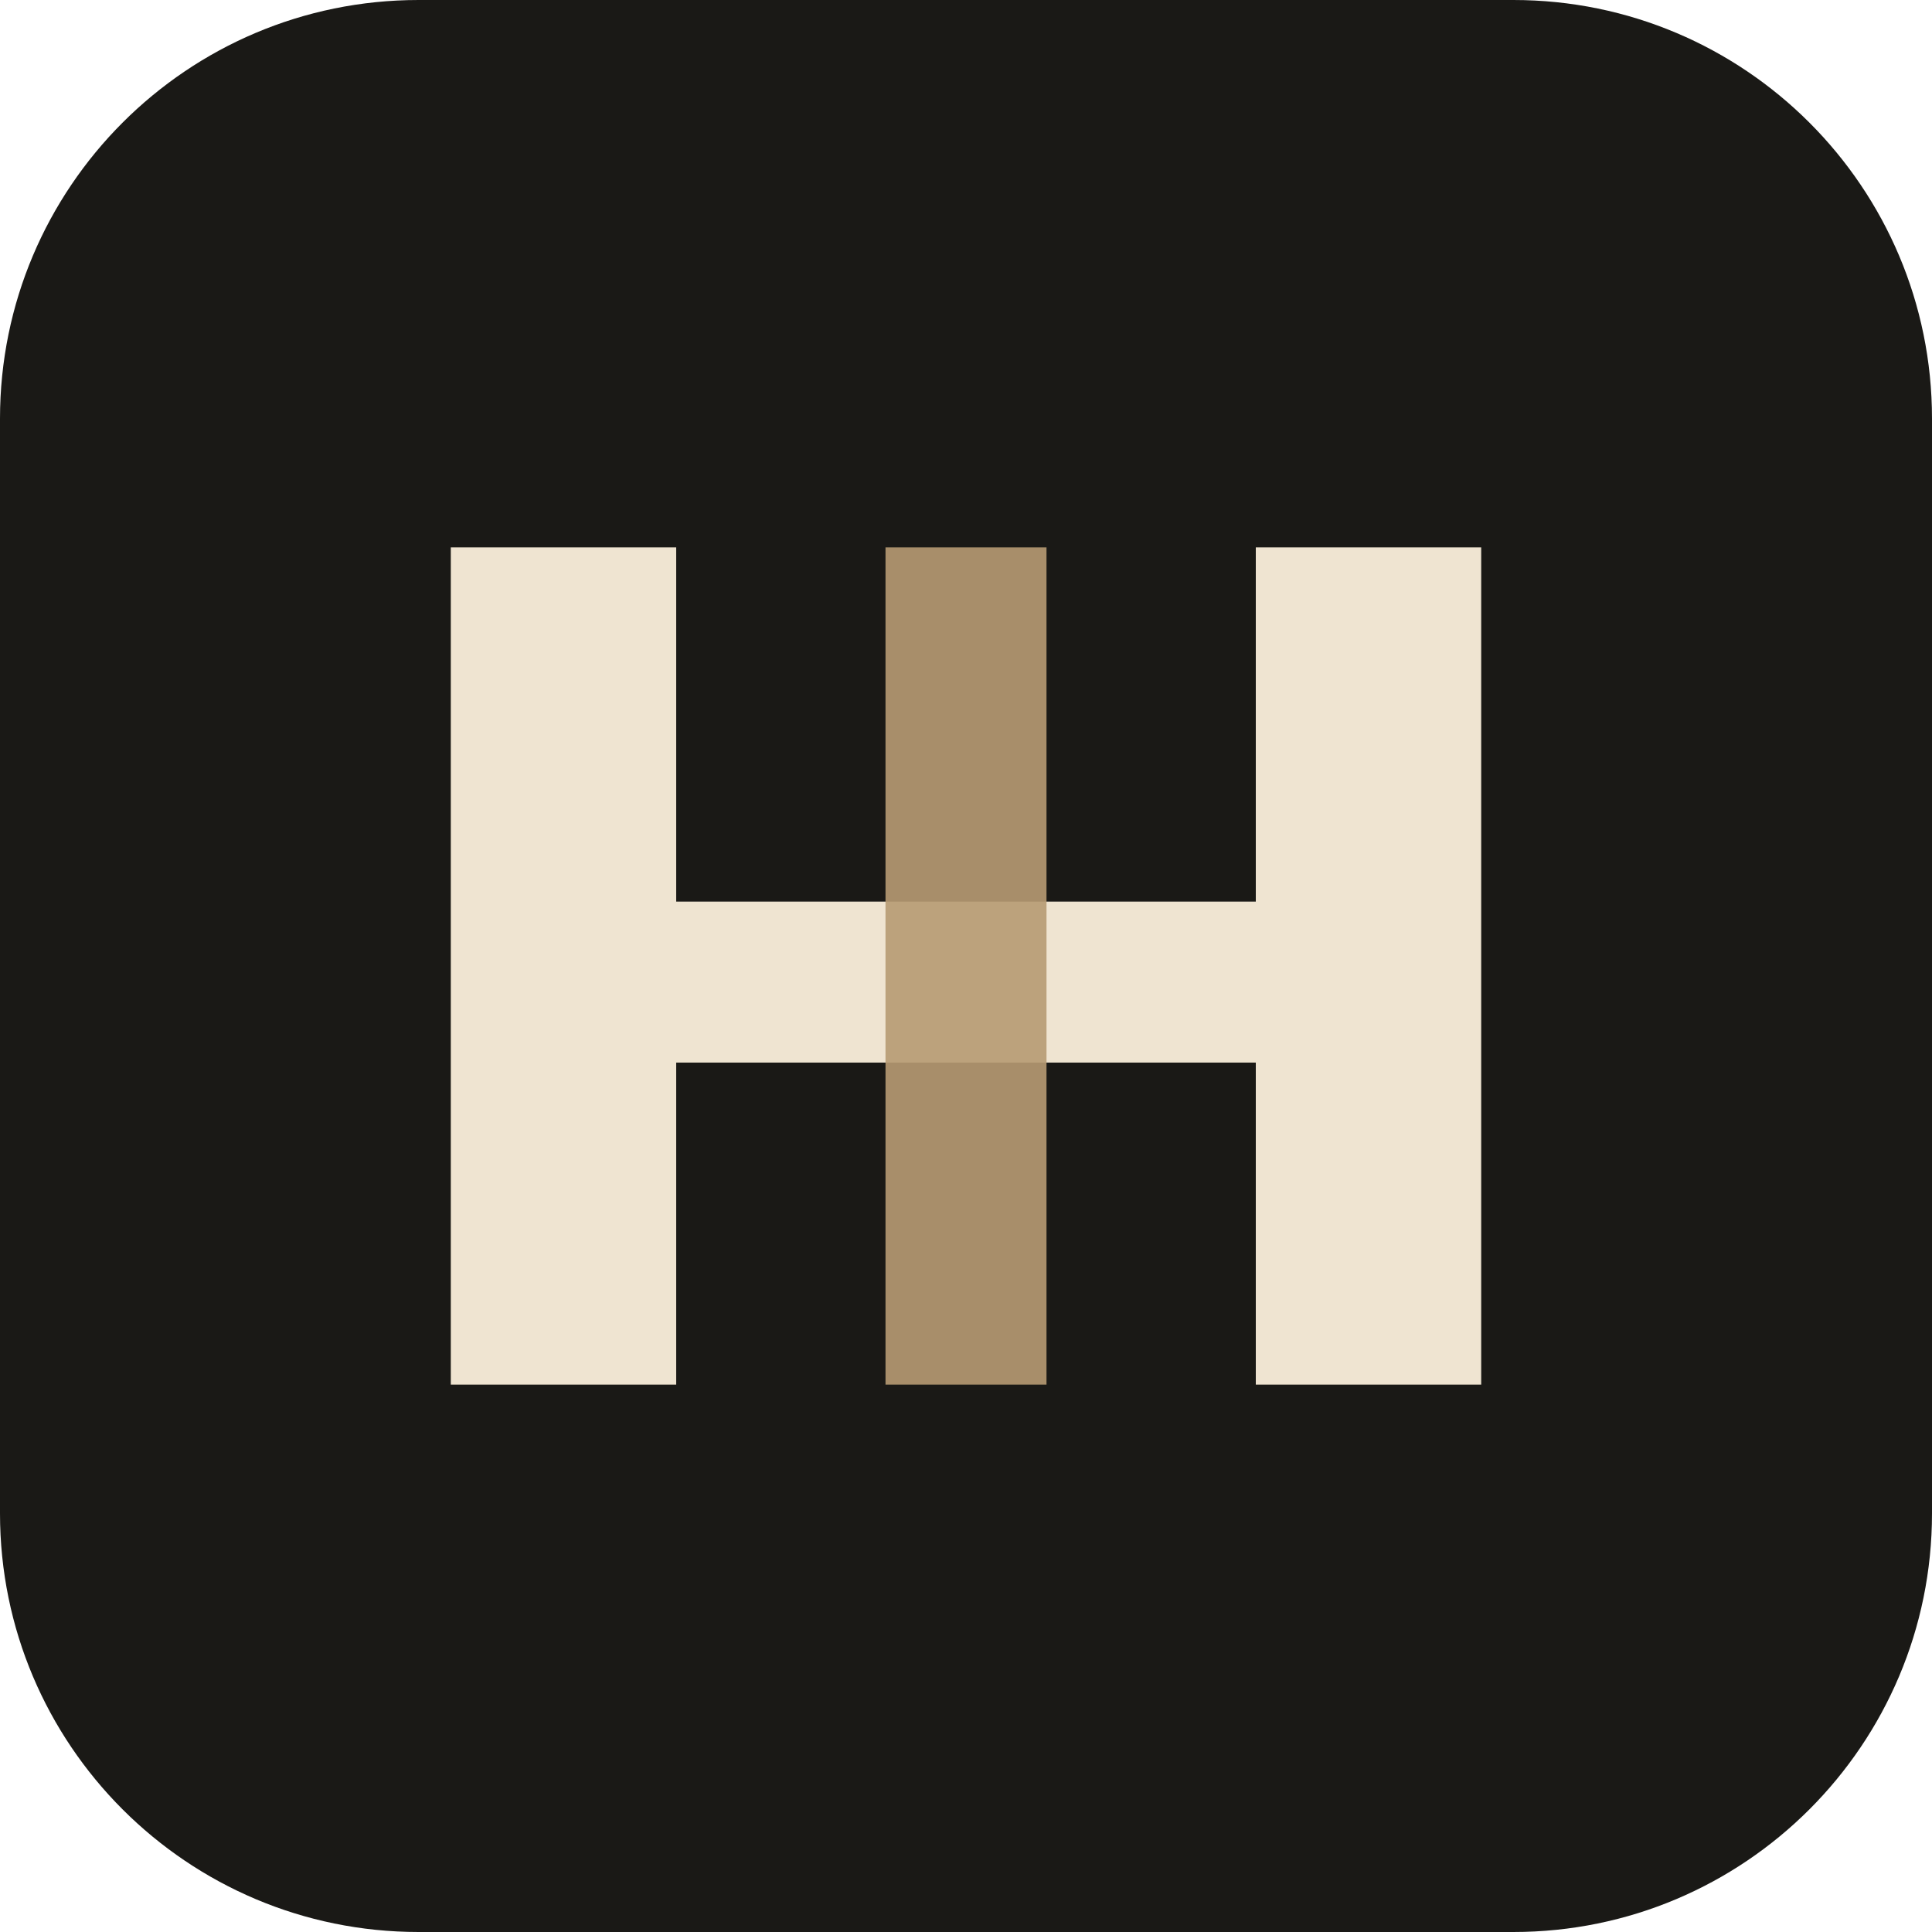
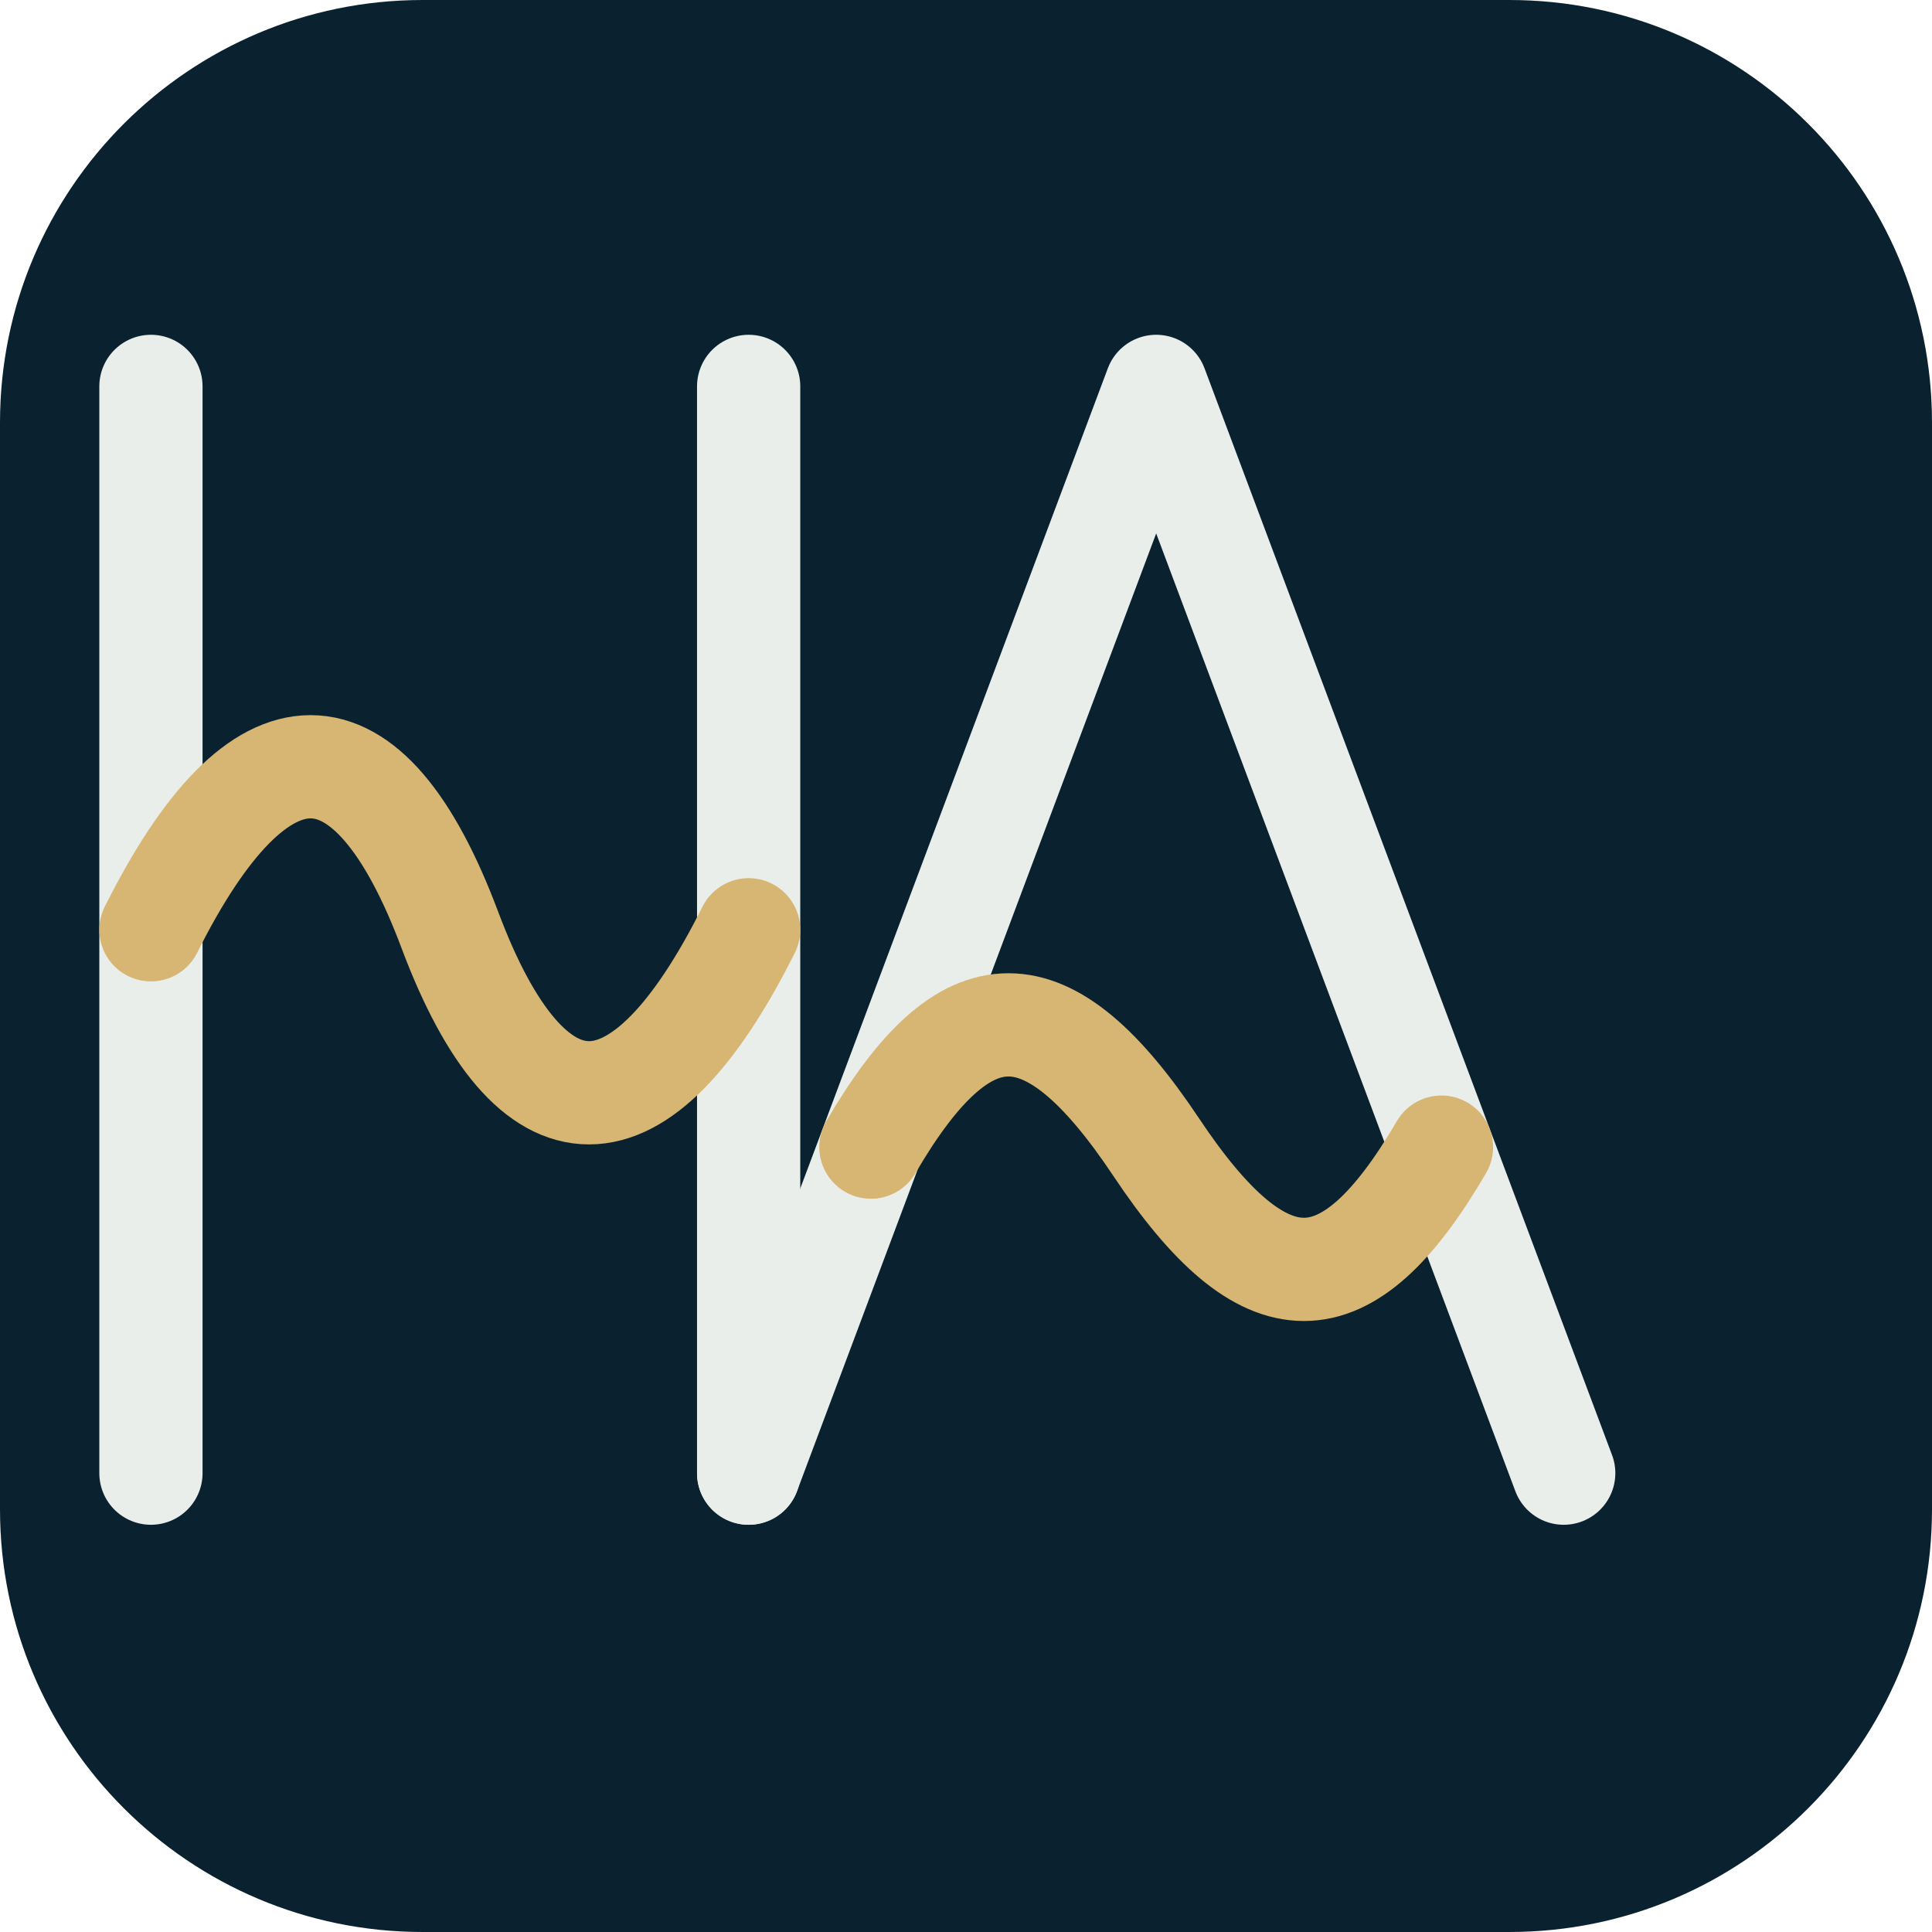
- <svg xmlns="http://www.w3.org/2000/svg" viewBox="0 0 120 120">
-   <rect width="120" height="120" rx="26" fill="#1a1916" />
-   <path d="M28 34h14v52H28zM78 34h14v52H78zM42 56h36v10H42z" fill="#efe4d1" />
-   <path d="M55 34h10v52H55z" fill="#b79b73" opacity=".9" />
+ <svg xmlns="http://www.w3.org/2000/svg" viewBox="0 0 64 64">
+   <rect width="64" height="64" rx="14" fill="#0A2230" />
+   <g transform="translate(-4 2) scale(.9)" fill="none" stroke="#E9EEEB" stroke-width="3.8" stroke-linecap="round" stroke-linejoin="round">
+     <path d="M10 12V52M32 12V52" />
+     <path d="M10 32C14 24 18 24 21 32S28 40 32 32" stroke="#D6B672" />
+     <path d="M32 52L47 12L62 52" />
+     <path d="M36.5 40C40 34 43 34 47 40S54 46 57.5 40" stroke="#D6B672" />
+   </g>
</svg>
